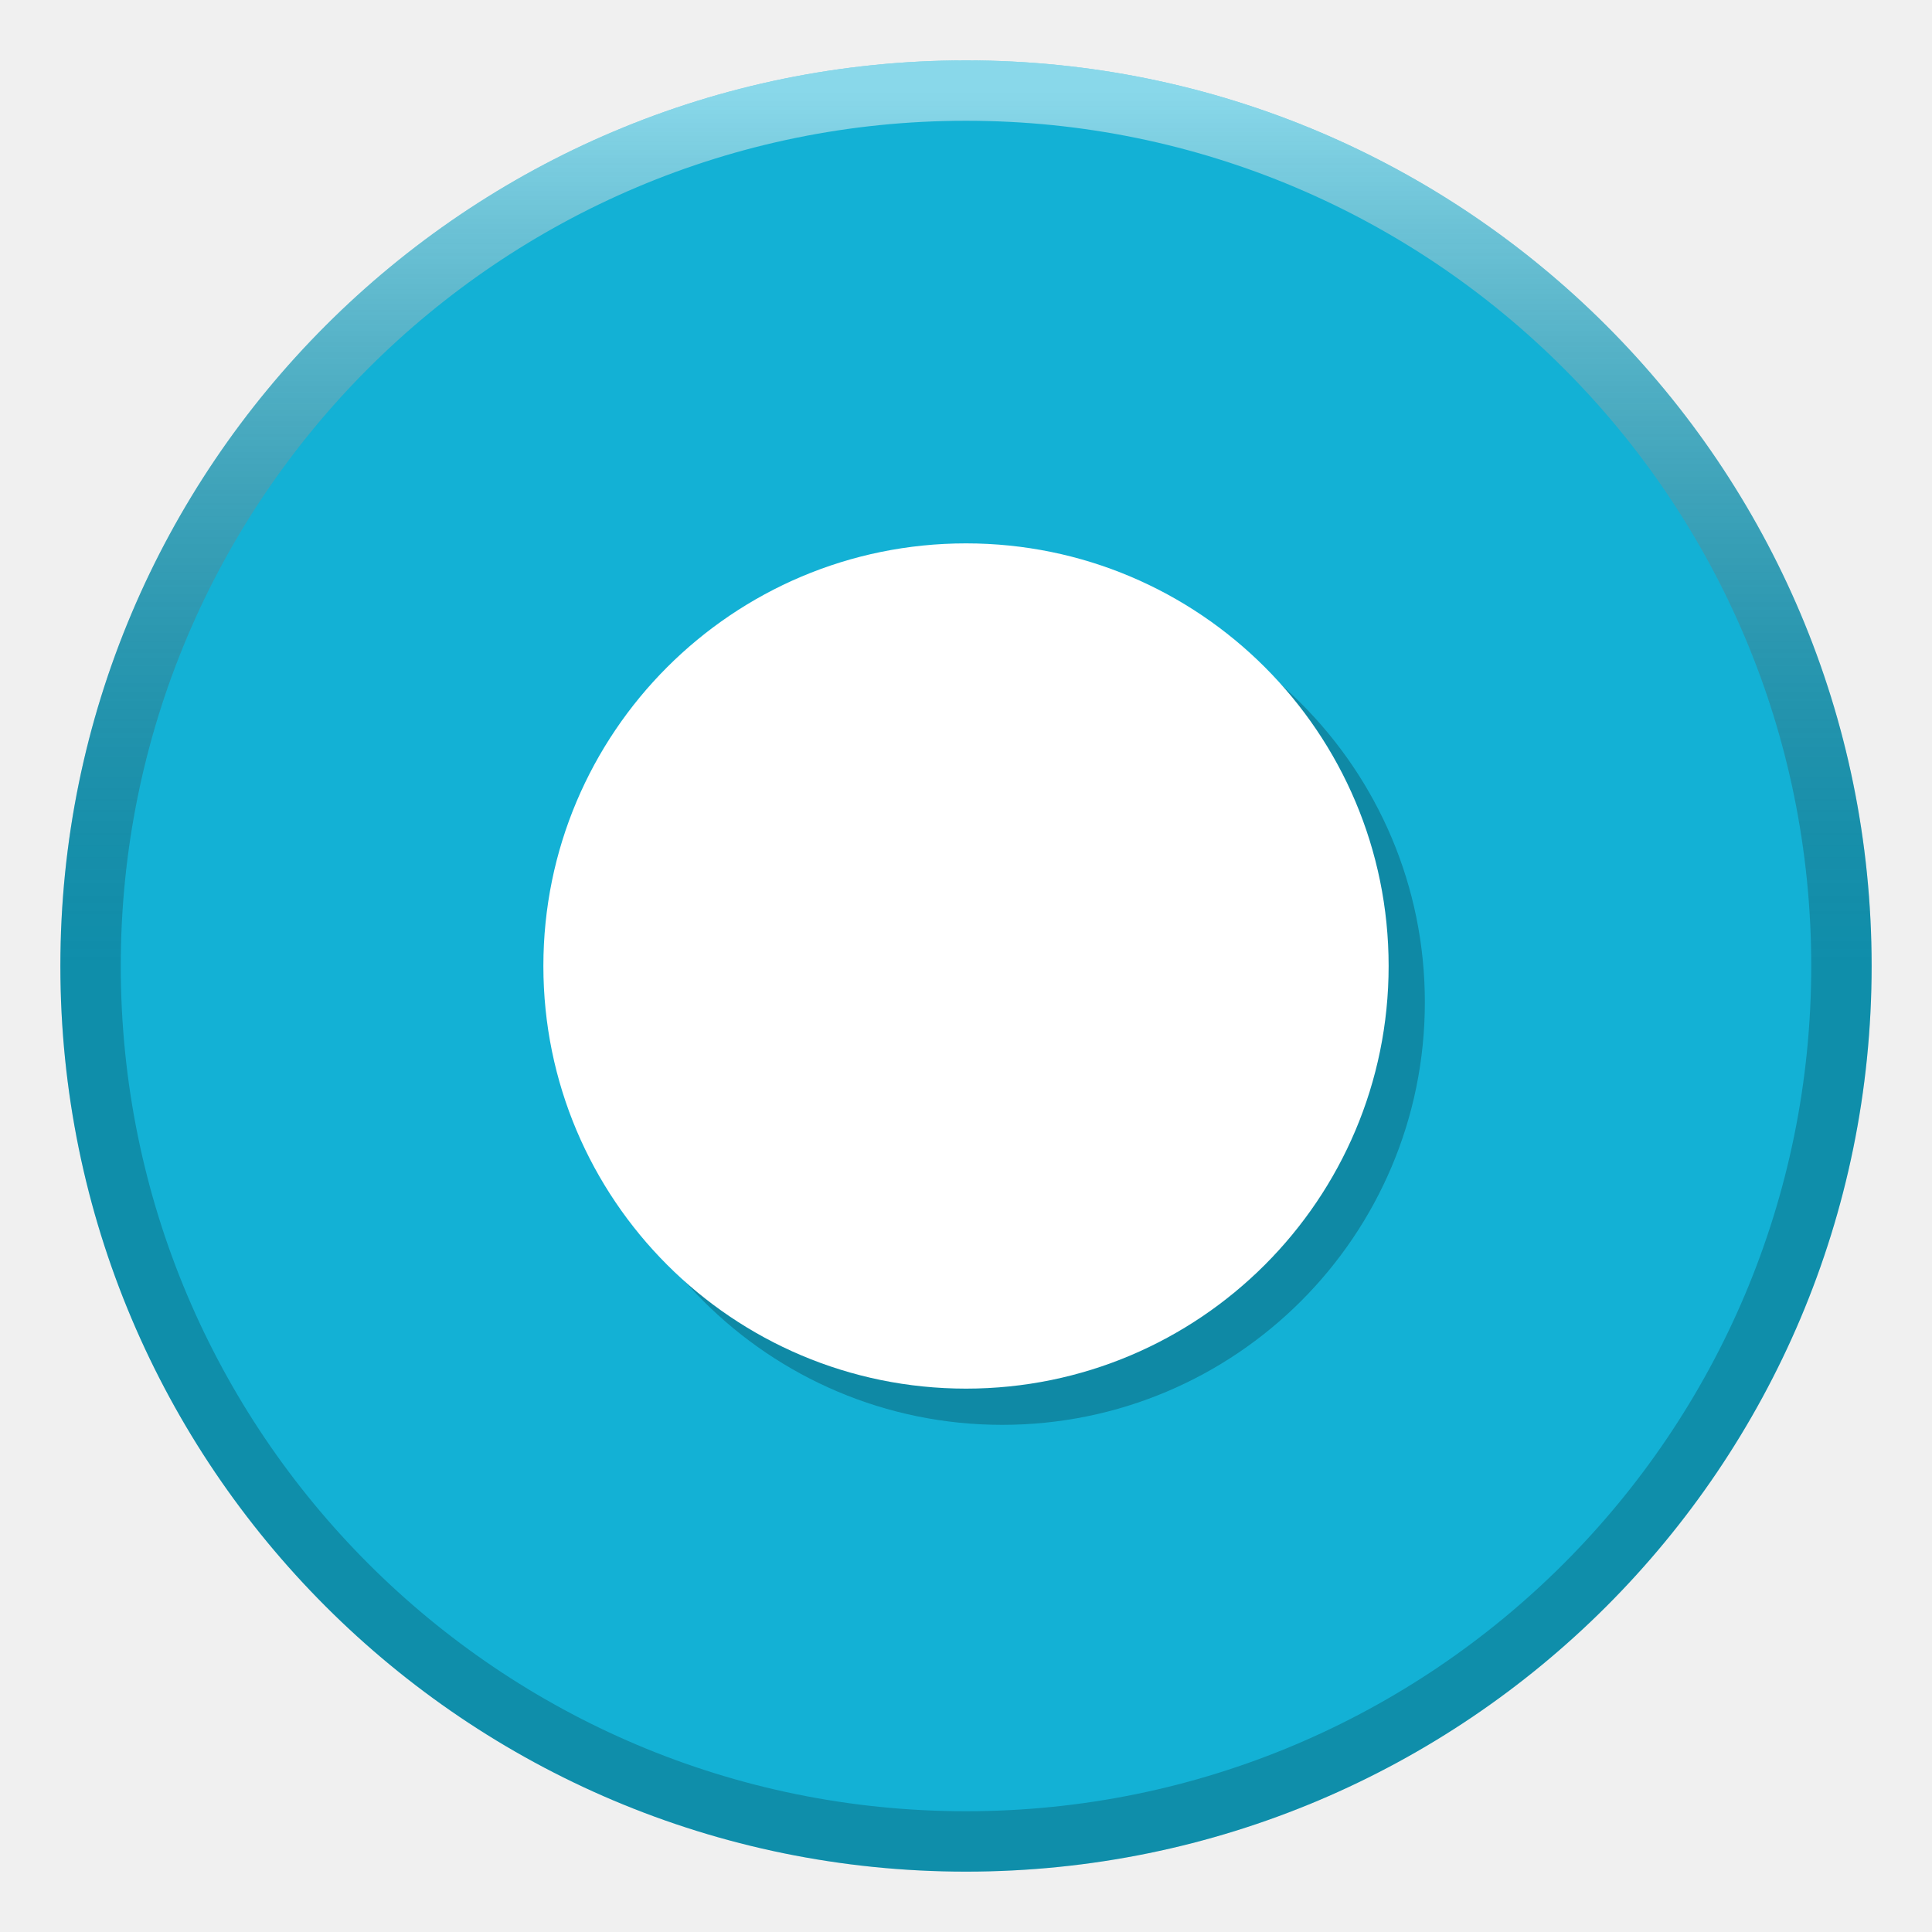
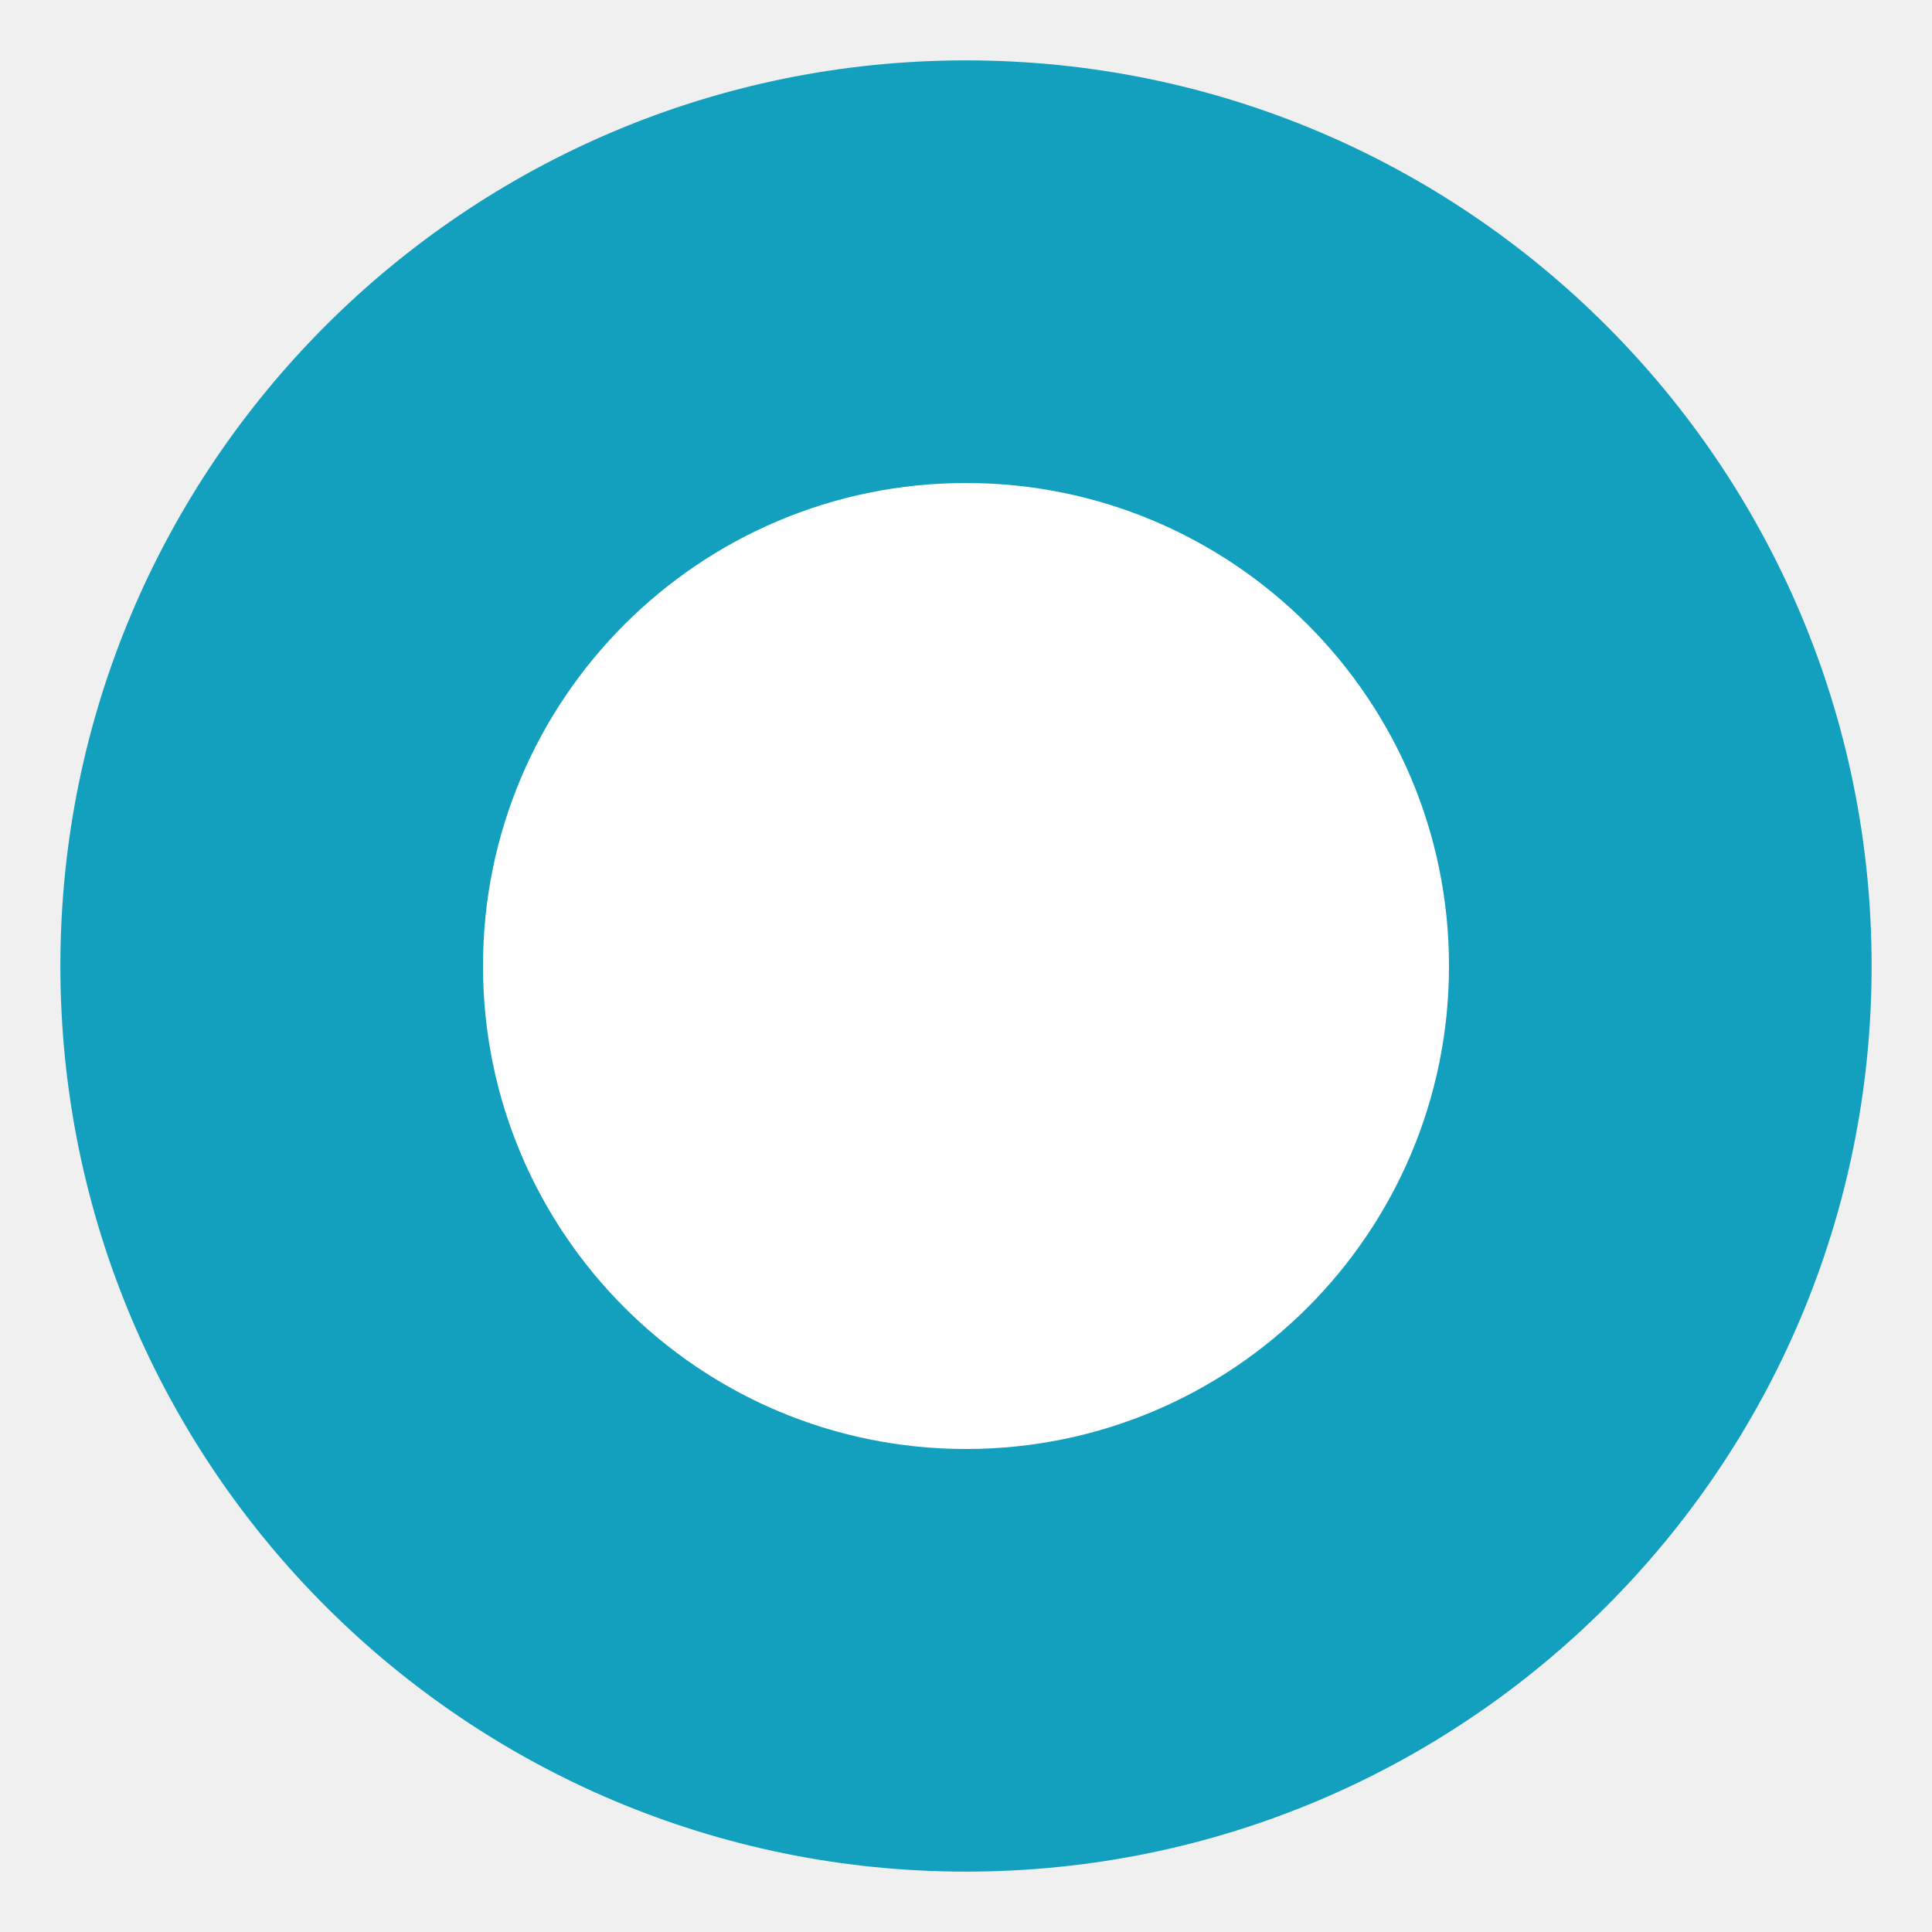
<svg xmlns="http://www.w3.org/2000/svg" xmlns:xlink="http://www.w3.org/1999/xlink" viewBox="0 0 16 16" id="svg2" version="1.1" width="100%" height="100%">
  <defs id="defs14">
    <linearGradient id="linearGradient4159">
      <stop style="stop-color:#ffffff;stop-opacity:0.502" offset="0" id="stop4161" />
      <stop style="stop-color:#000000;stop-opacity:0.2" offset="1" id="stop4163" />
    </linearGradient>
    <linearGradient xlink:href="#linearGradient4159" id="linearGradient4165" x1="8" y1="0" x2="8" y2="16" gradientUnits="userSpaceOnUse" gradientTransform="translate(19.5,1036.362)" />
    <linearGradient xlink:href="#linearGradient4159" id="linearGradient3783" x1="8" y1="1036.362" x2="8" y2="1044.362" gradientUnits="userSpaceOnUse" />
-     <linearGradient xlink:href="#linearGradient4159" id="linearGradient3791" gradientUnits="userSpaceOnUse" x1="8" y1="1036.362" x2="8" y2="1044.362" />
  </defs>
  <g transform="translate(0 -1036.362)" id="g4">
-     <g id="g3813">
-       <circle transform="matrix(0.9375,0,0,0.9375,0.5,65.27265)" r="8" cy="1044.362" cx="8" id="path4151" style="fill:#13b1d5;fill-opacity:1;stroke:none" />
-       <circle transform="matrix(0.90625,0,0,0.90625,0.75,97.90897)" r="8" cy="1044.362" cx="8" id="path4151-6" style="fill:none;stroke:url(#linearGradient3791);stroke-width:0.552;stroke-miterlimit:4;stroke-opacity:1;stroke-dasharray:none" />
-     </g>
-     <circle style="fill:#000000;fill-opacity:0.227;stroke:none" id="path4151-8" cx="8.3" cy="1044.662" r="3.5" />
-     <circle cy="1044.362" cx="8" id="circle4194" style="fill:#ffffff;fill-opacity:1;stroke:none" r="3.5" />
+     <circle style="fill:#13a0bf;fill-opacity:1;stroke:none" id="path4151" cx="8" cy="1044.362" r="7.5" />
+     <circle style="fill:none;stroke:none;stroke-width:0.552;stroke-miterlimit:4;stroke-dasharray:none;stroke-opacity:1" id="path4151-6" cx="8" cy="1044.362" r="7.25" />
+     <circle cy="1044.362" cx="8" id="circle4194" style="fill:#ffffff;fill-opacity:1;stroke:none" r="4" />
  </g>
</svg>
